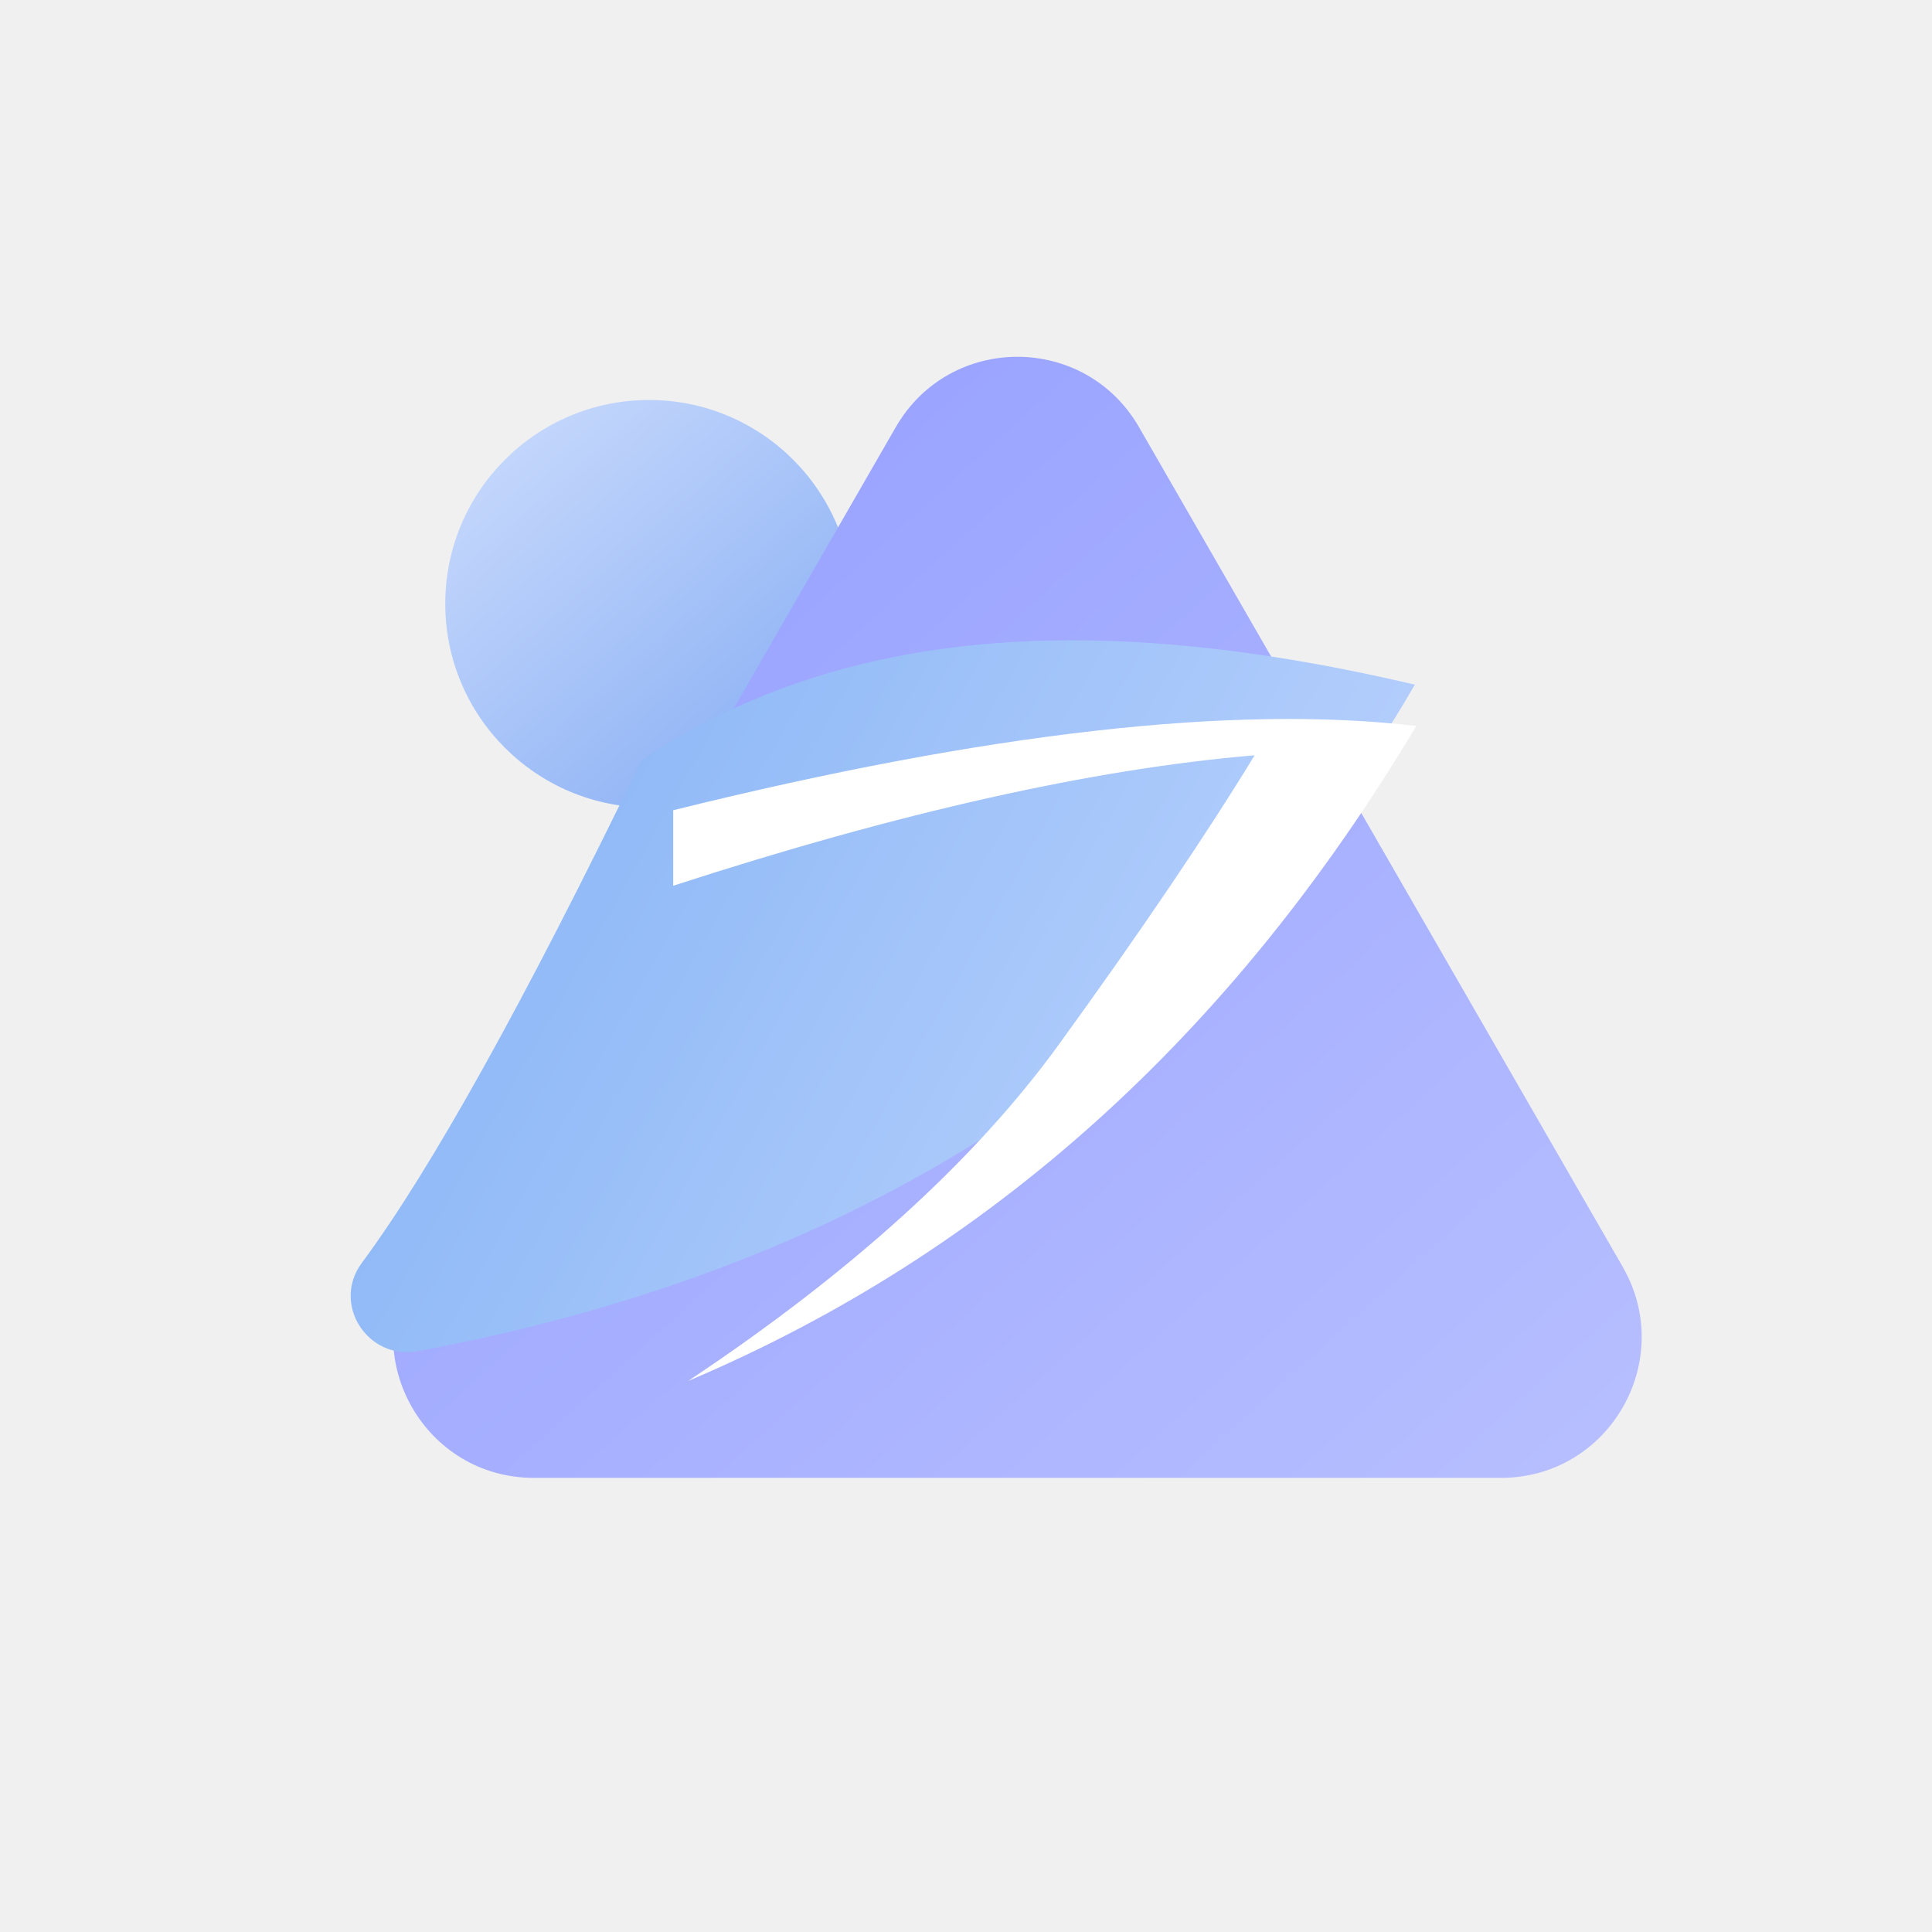
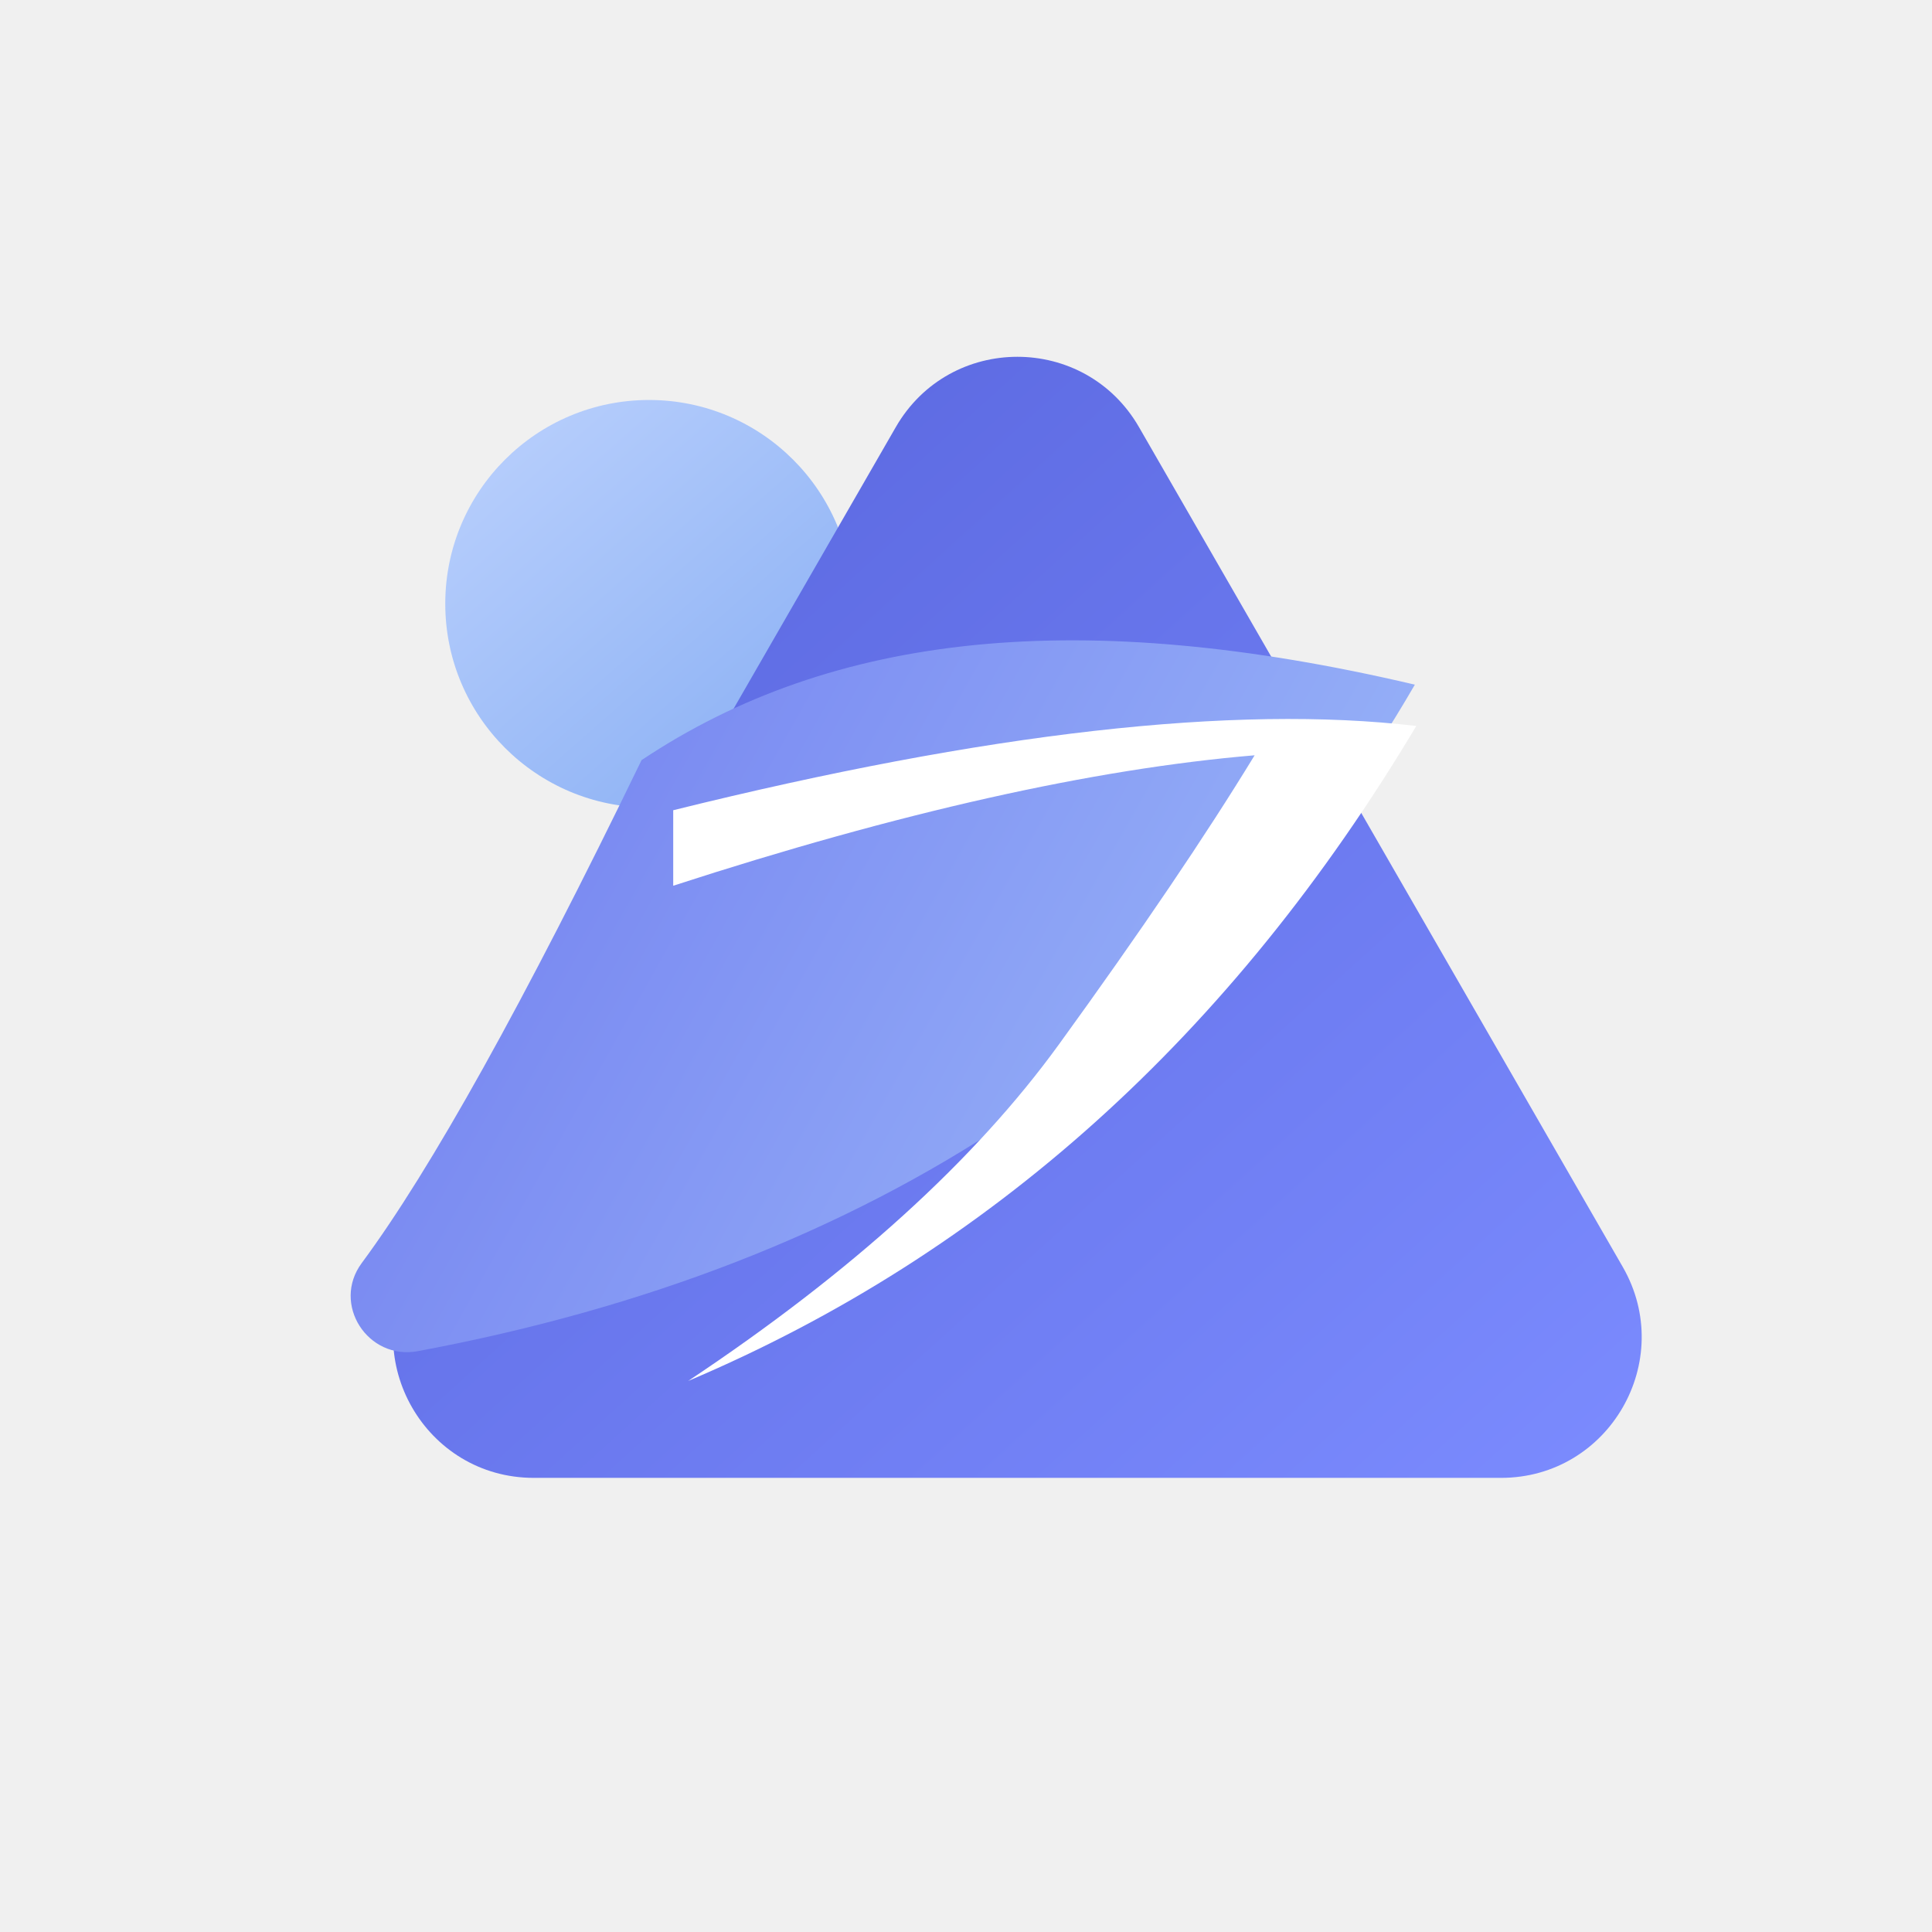
<svg xmlns="http://www.w3.org/2000/svg" width="512" height="512" viewBox="0 0 512 512" fill="none">
  <defs>
    <linearGradient id="privix-circle" x1="111" y1="74" x2="213" y2="190" gradientUnits="userSpaceOnUse">
-       <stop stop-color="#DCE7FF" />
+       <stop stop-color="#C7D9FF" />
      <stop offset="1" stop-color="#8FB3F5" />
    </linearGradient>
    <linearGradient id="privix-base" x1="136" y1="138" x2="402" y2="432" gradientUnits="userSpaceOnUse">
-       <stop stop-color="#97A1FF" />
-       <stop offset="1" stop-color="#B8C0FF" />
+       <stop stop-color="#5B68E0" />
+       <stop offset="1" stop-color="#7C8CFF" />
    </linearGradient>
    <linearGradient id="privix-swoosh" x1="92" y1="224" x2="384" y2="388" gradientUnits="userSpaceOnUse">
-       <stop stop-color="#86B4F5" />
-       <stop offset="1" stop-color="#C7D9FF" />
+       <stop stop-color="#7380F0" />
+       <stop offset="1" stop-color="#A3C3FA" />
    </linearGradient>
  </defs>
  <circle cx="172" cy="160" r="54" fill="url(#privix-circle)" />
  <path d="M237.39 113.2C251.71 88.34 287.53 88.34 301.85 113.2L430.03 335.72C444.35 360.58 426.44 391.65 397.79 391.65H141.45C112.8 391.65 94.89 360.58 109.21 335.72L237.39 113.2Z" fill="url(#privix-base)" />
  <path d="M170.02 201.44C220.85 167.52 286.6 160.67 374.95 181.44C319.89 276.57 231.82 335.44 110.74 358.07C97.44 360.55 87.82 345.57 95.87 334.71C114.16 310.03 138.88 265.63 170.02 201.44Z" fill="url(#privix-swoosh)" />
  <path d="M178.41 214.72C261.49 194.13 327.13 186.69 375.33 192.39C326.43 274.32 262.11 332.18 182.37 365.97C225.65 337.16 258.4 307.44 280.61 276.8C302.28 246.9 319.57 221.35 332.49 200.16C289.65 203.76 238.29 215.28 178.41 234.73V214.72Z" fill="white" />
</svg>
